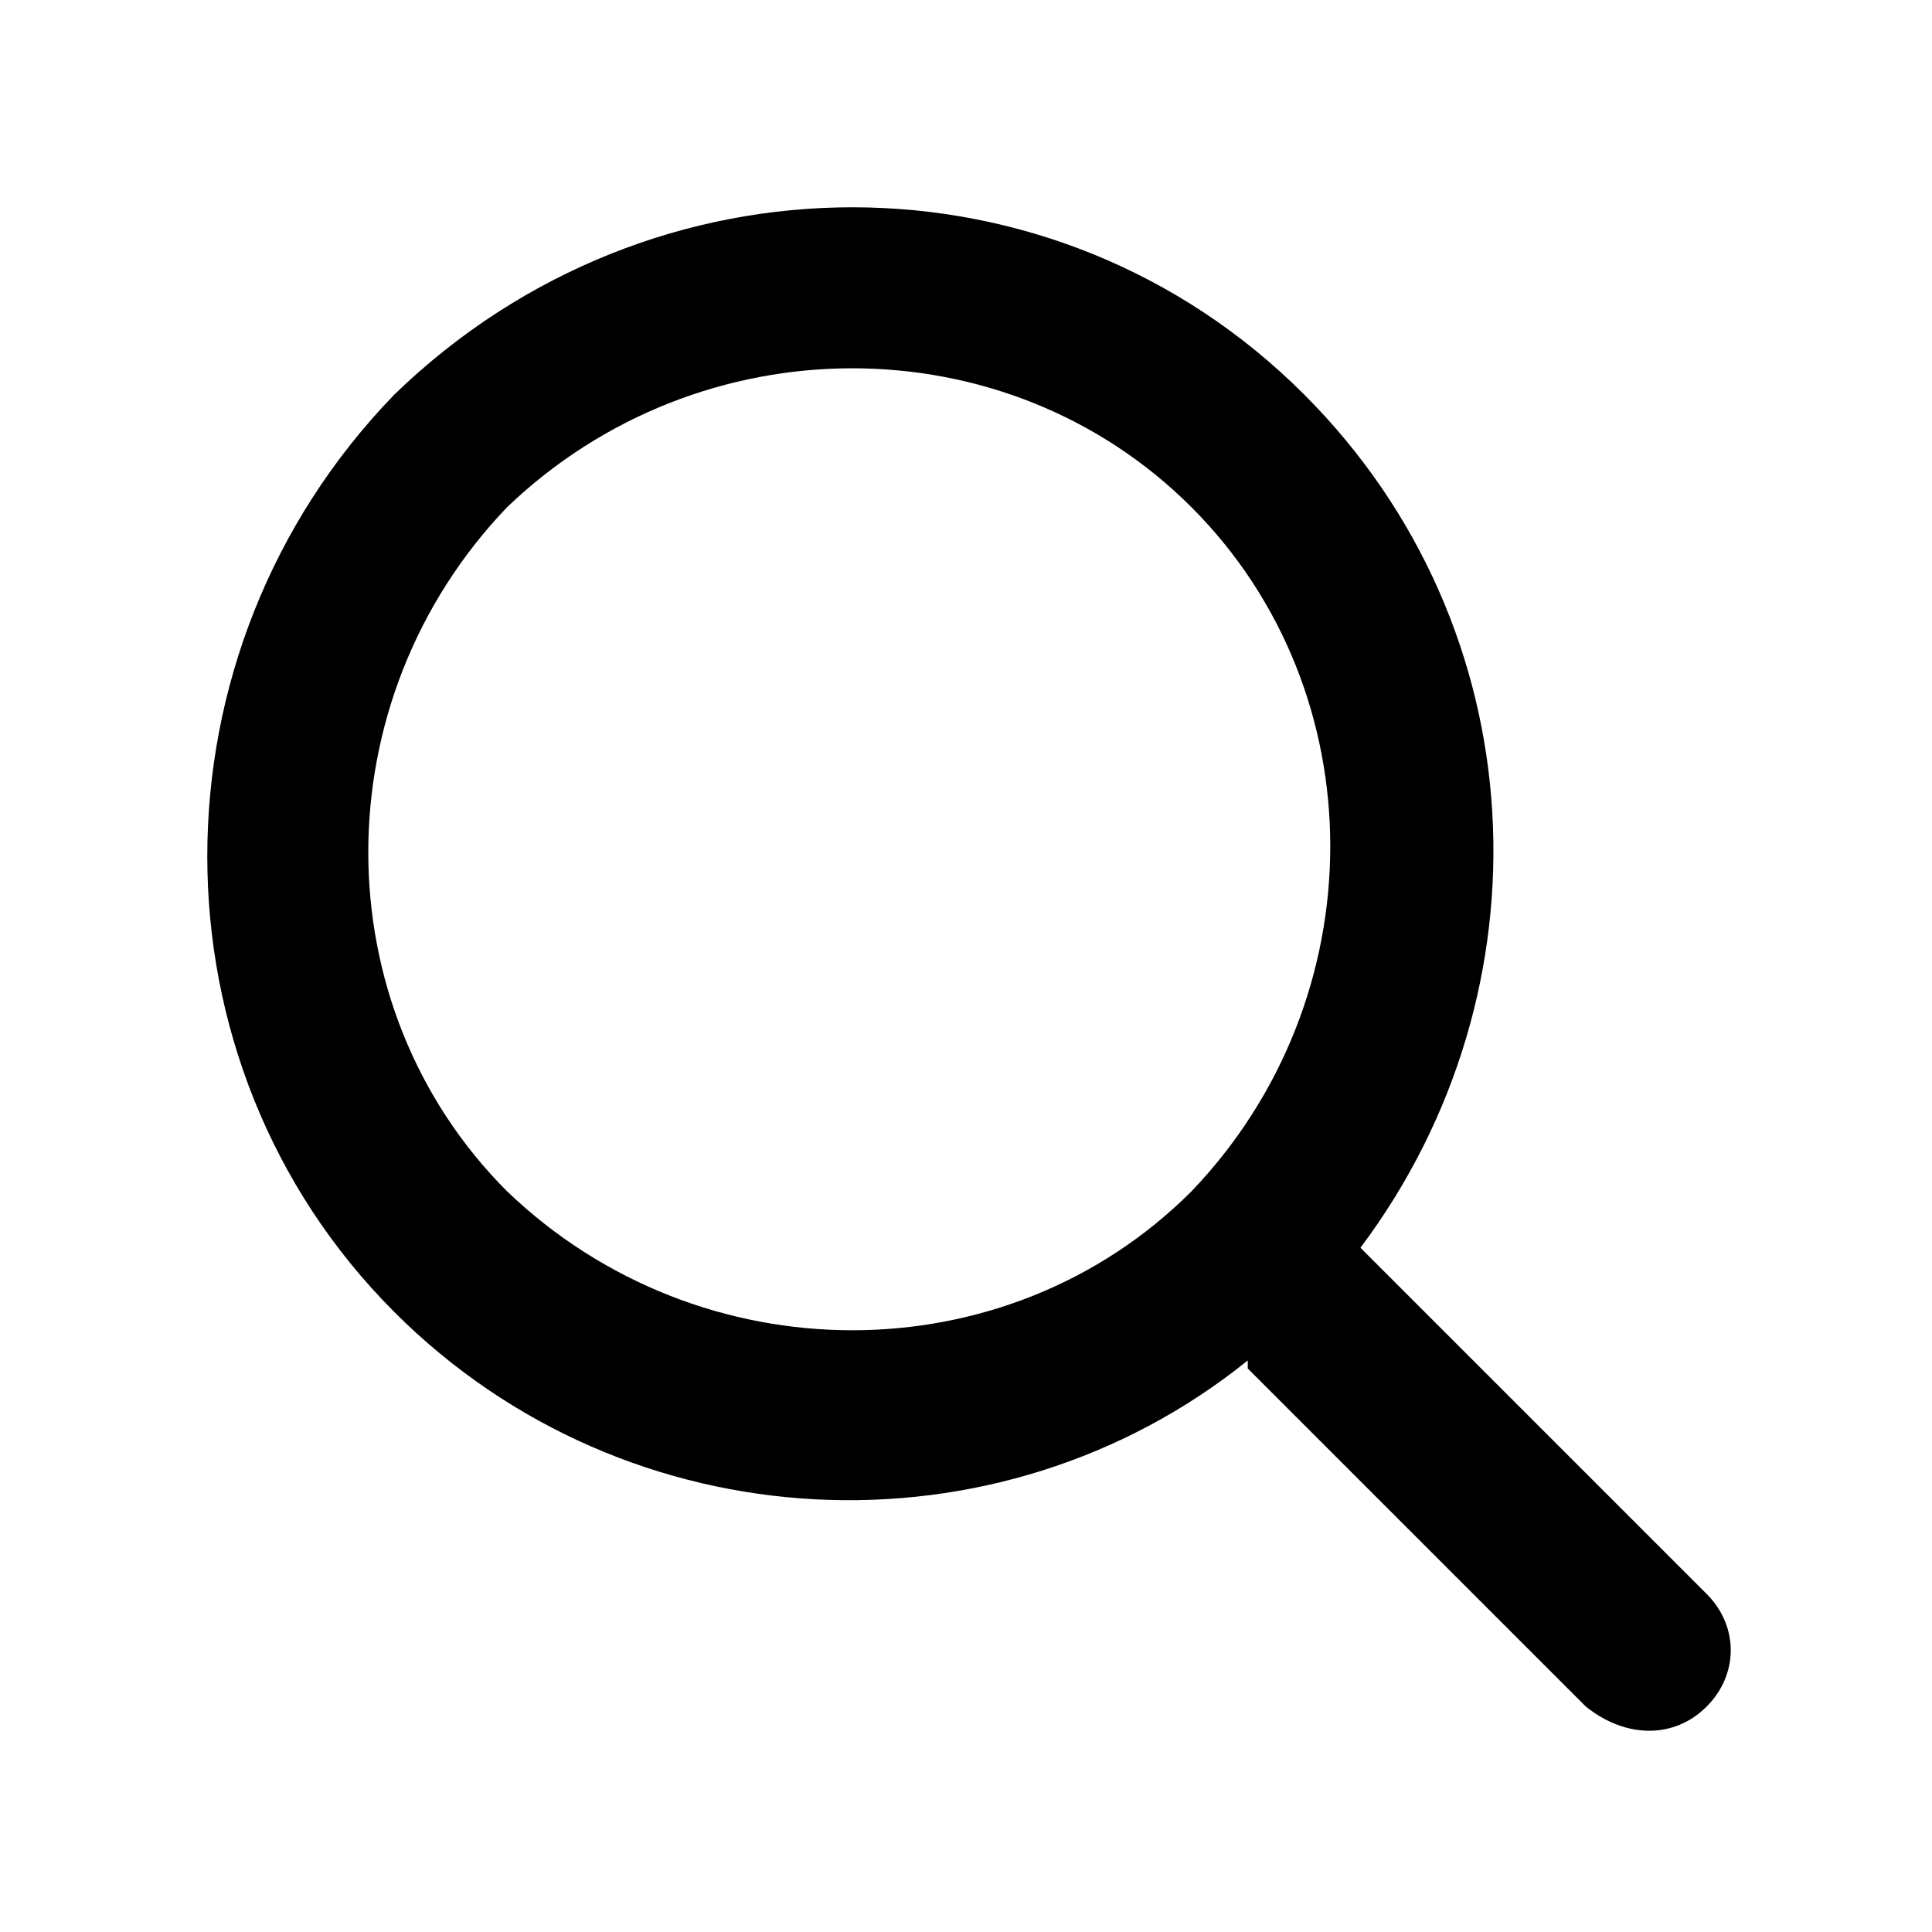
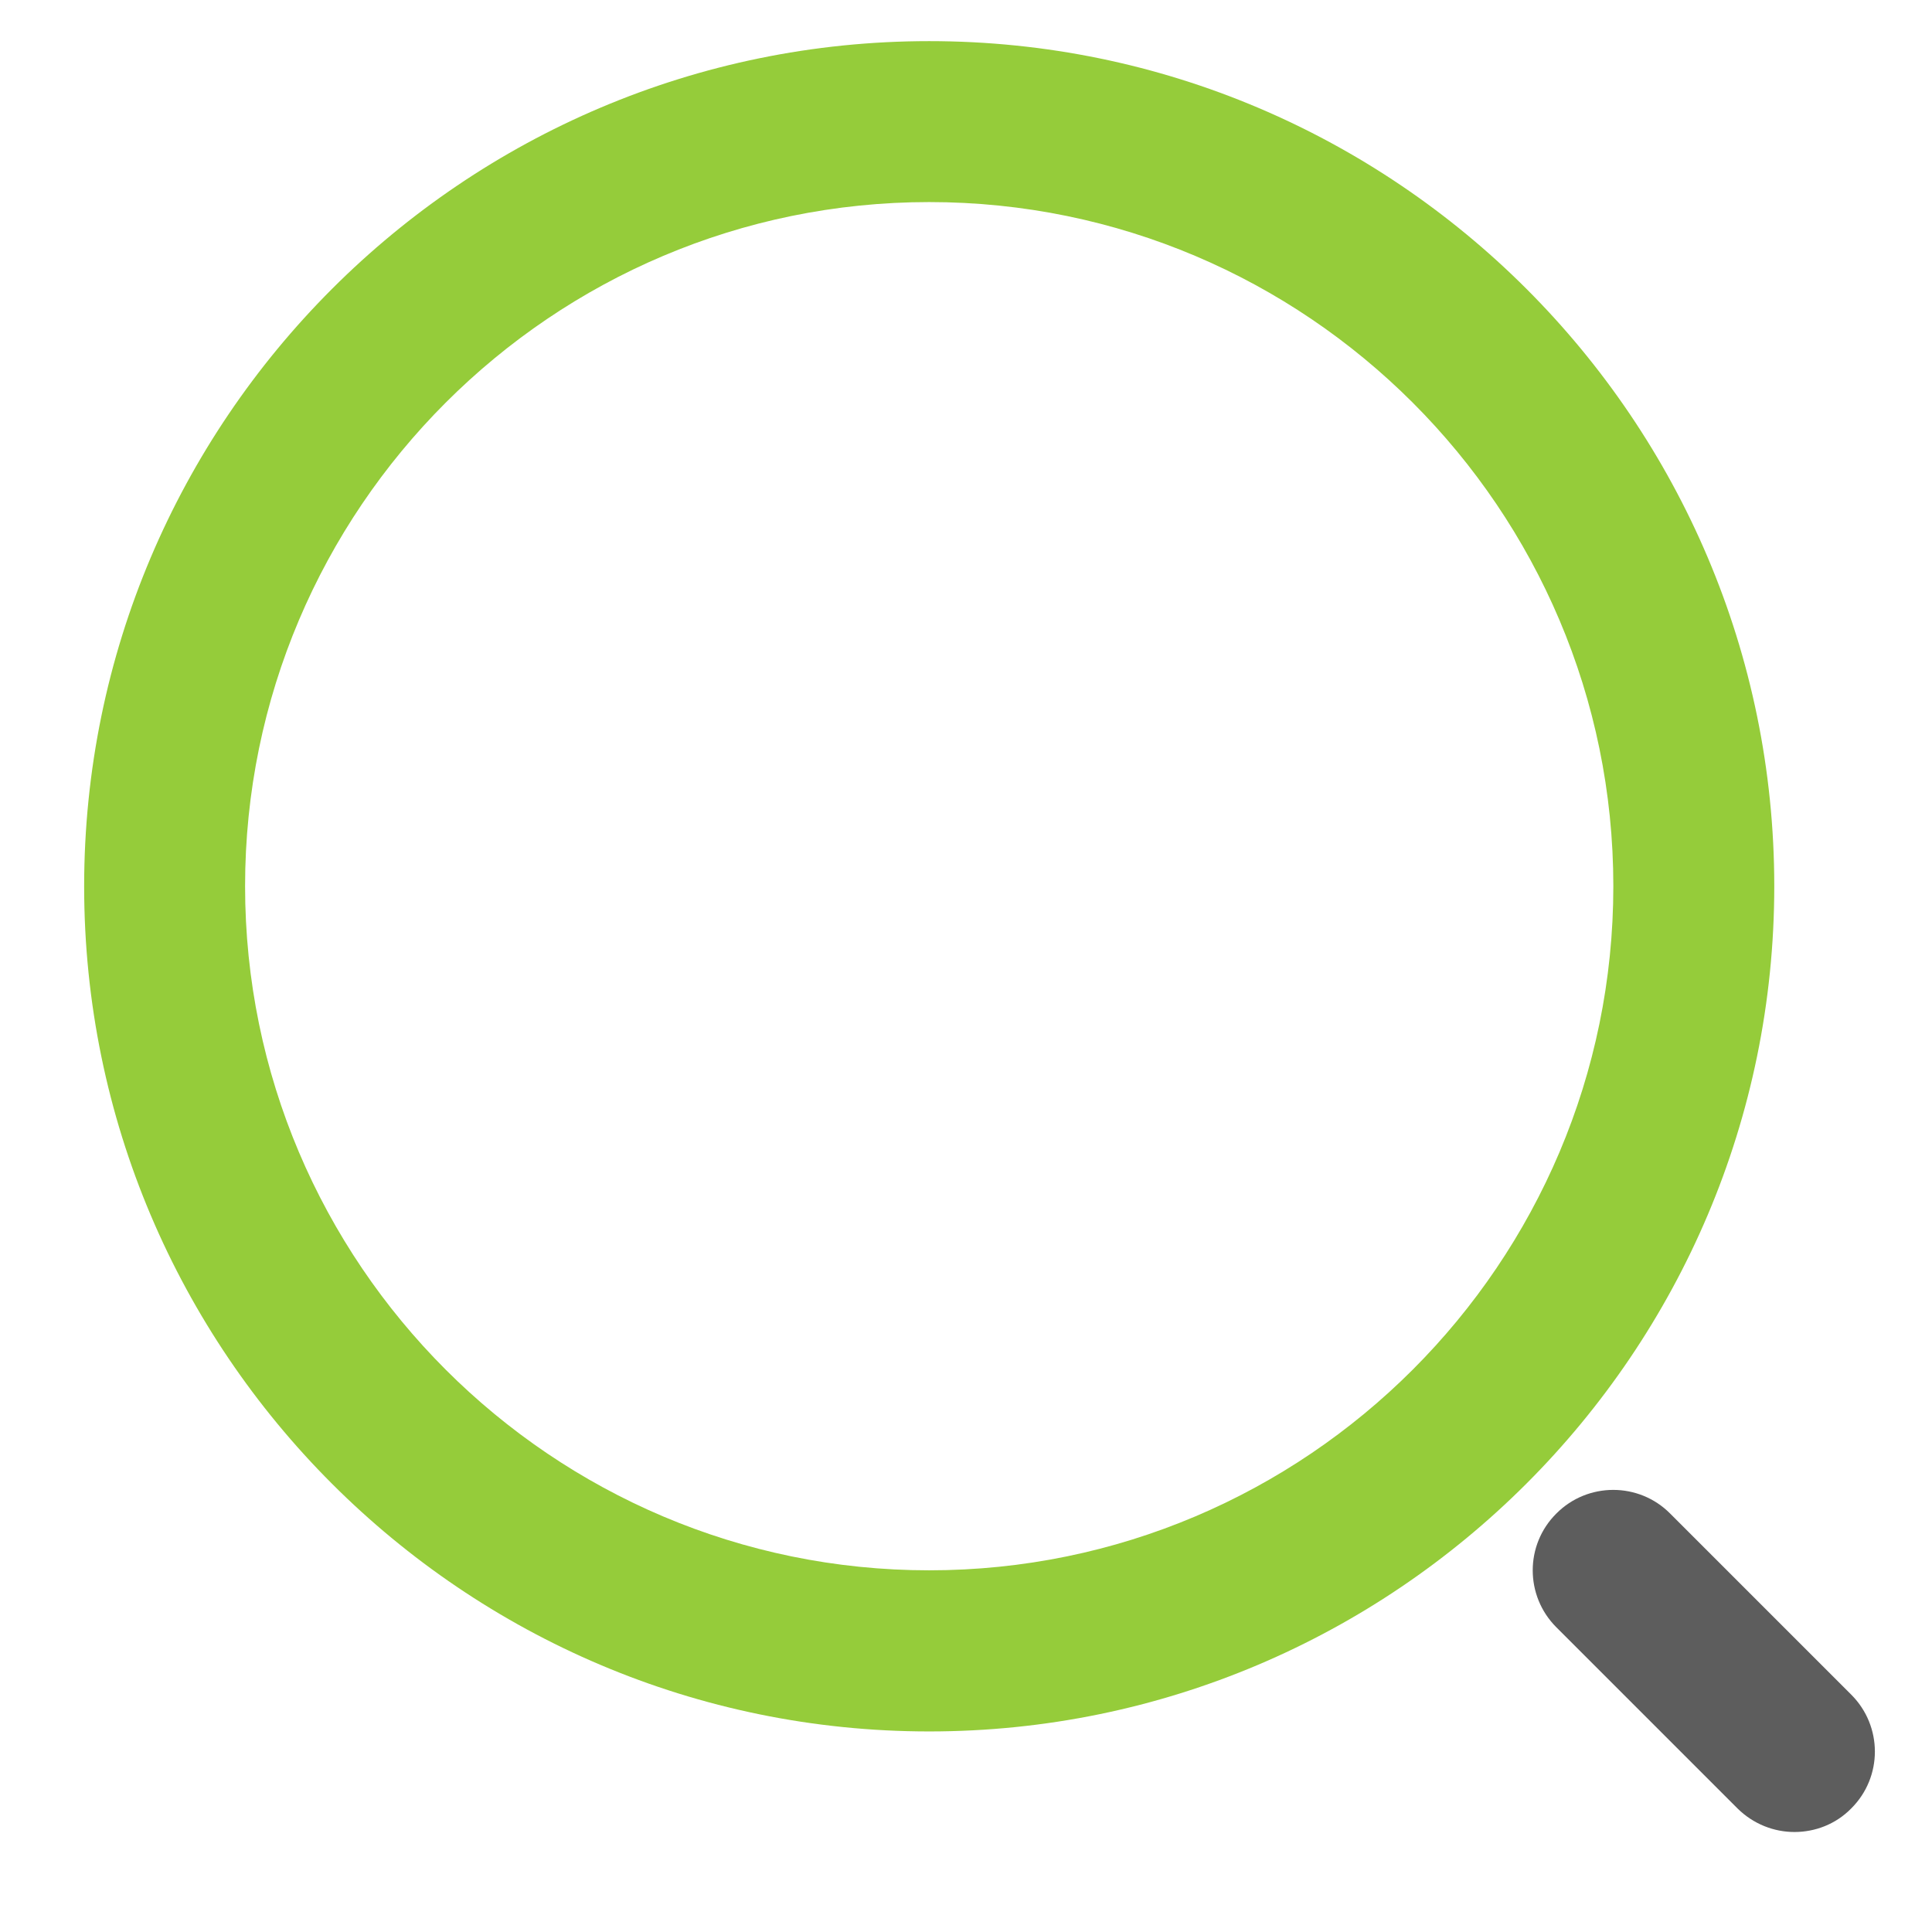
- <svg xmlns="http://www.w3.org/2000/svg" viewBox="0 0 24 24" width="24" height="24">
-   <path d="M16.9,15.5c2.4-3.2,2.2-7.7-0.7-10.6c-3.1-3.1-8.1-3.1-11.3,0c-3.1,3.2-3.1,8.3,0,11.4     c2.9,2.9,7.5,3.1,10.6,0.6c0,0.1,0,0.1,0,0.1l4.2,4.2c0.5,0.4,1.1,0.4,1.5,0c0.4-0.4,0.4-1,0-1.4L16.9,15.5     C16.9,15.5,16.9,15.5,16.9,15.5L16.9,15.5z M14.8,6.3c2.3,2.3,2.3,6.1,0,8.5c-2.3,2.3-6.1,2.3-8.5,0C4,12.5,4,8.7,6.3,6.3     C8.7,4,12.5,4,14.8,6.3z" />
+ <svg xmlns="http://www.w3.org/2000/svg" width="800px" height="800px" viewBox="0 0 1024 1024" class="icon" version="1.1">
+   <path d="M492.5 917.7c-247 0-447.9-200.9-447.9-447.9s200.9-448 447.9-448 447.9 200.9 447.9 447.9-200.9 448-447.9 448z m0-810.6c-200 0-362.6 162.7-362.6 362.6s162.7 362.6 362.6 362.6 362.6-162.7 362.6-362.6-162.6-362.6-362.6-362.6z" fill="#95cc3a" />
+   <path d="M951.1 971c-10.9 0-21.8-4.2-30.2-12.5l-96-96c-16.7-16.7-16.7-43.7 0-60.3 16.6-16.7 43.7-16.7 60.3 0l96 96c16.7 16.7 16.7 43.7 0 60.3-8.2 8.4-19.2 12.5-30.1 12.5z" fill="#5d5d5d" />
</svg>
